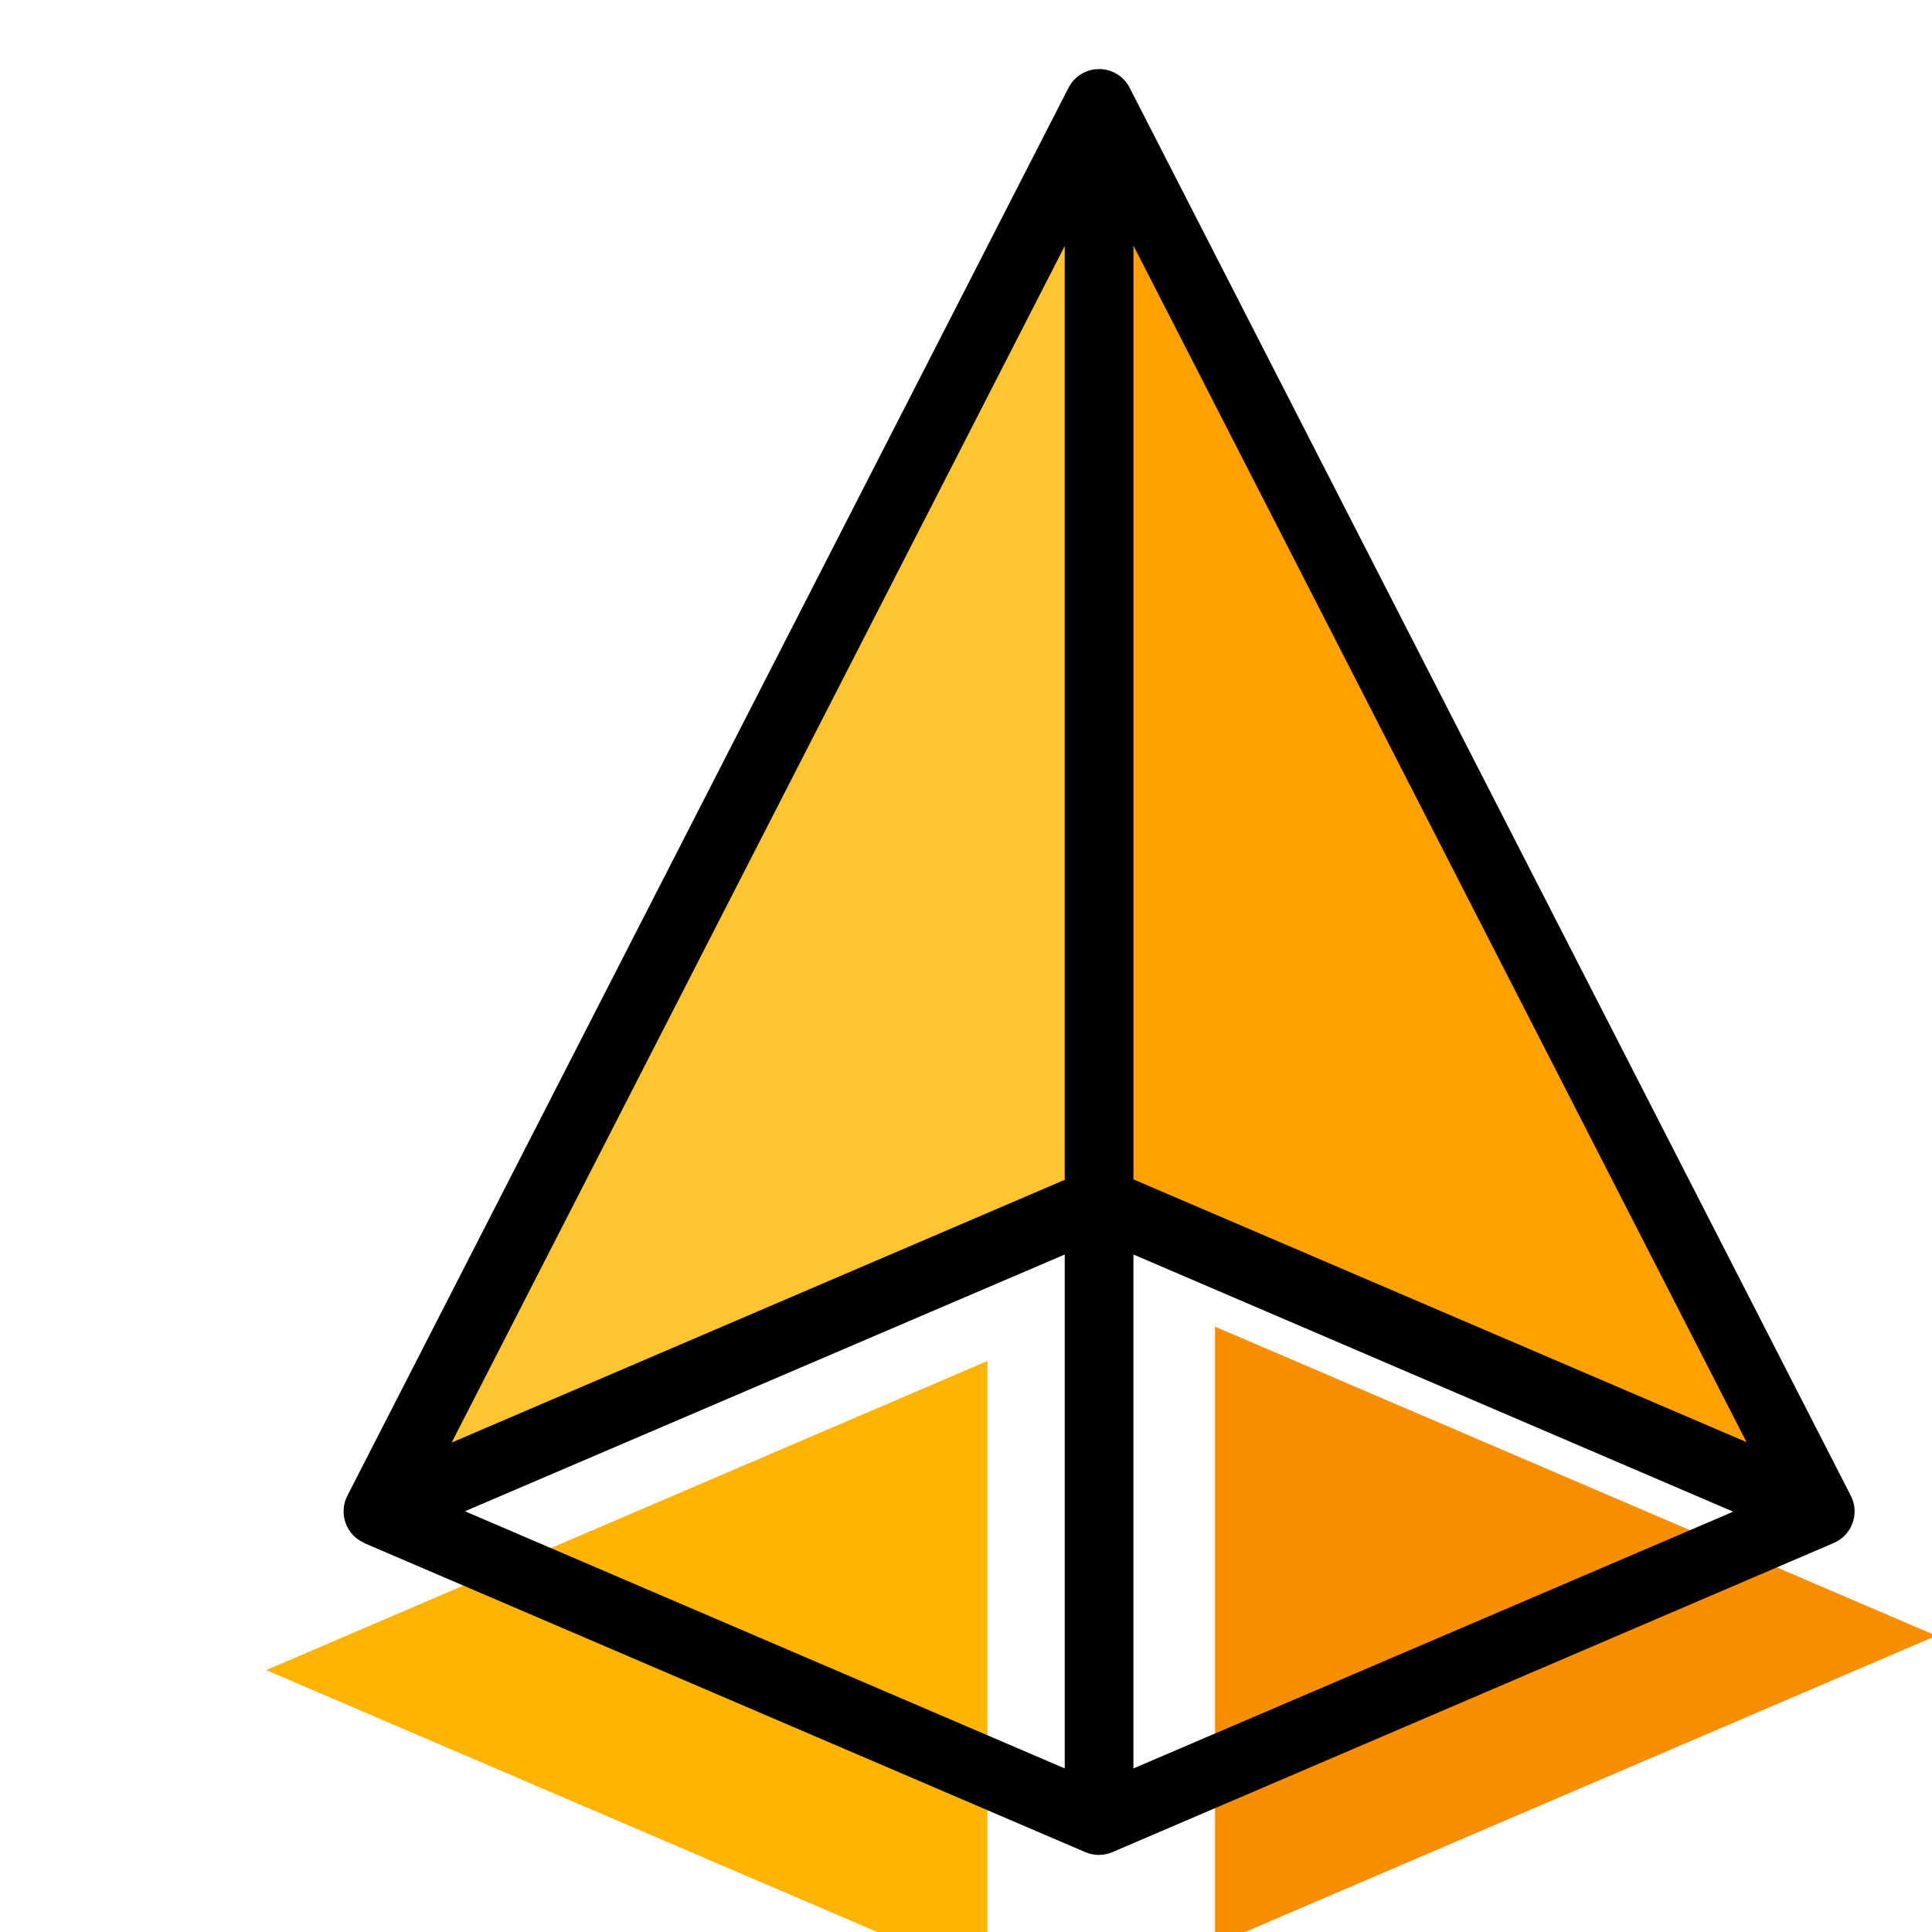
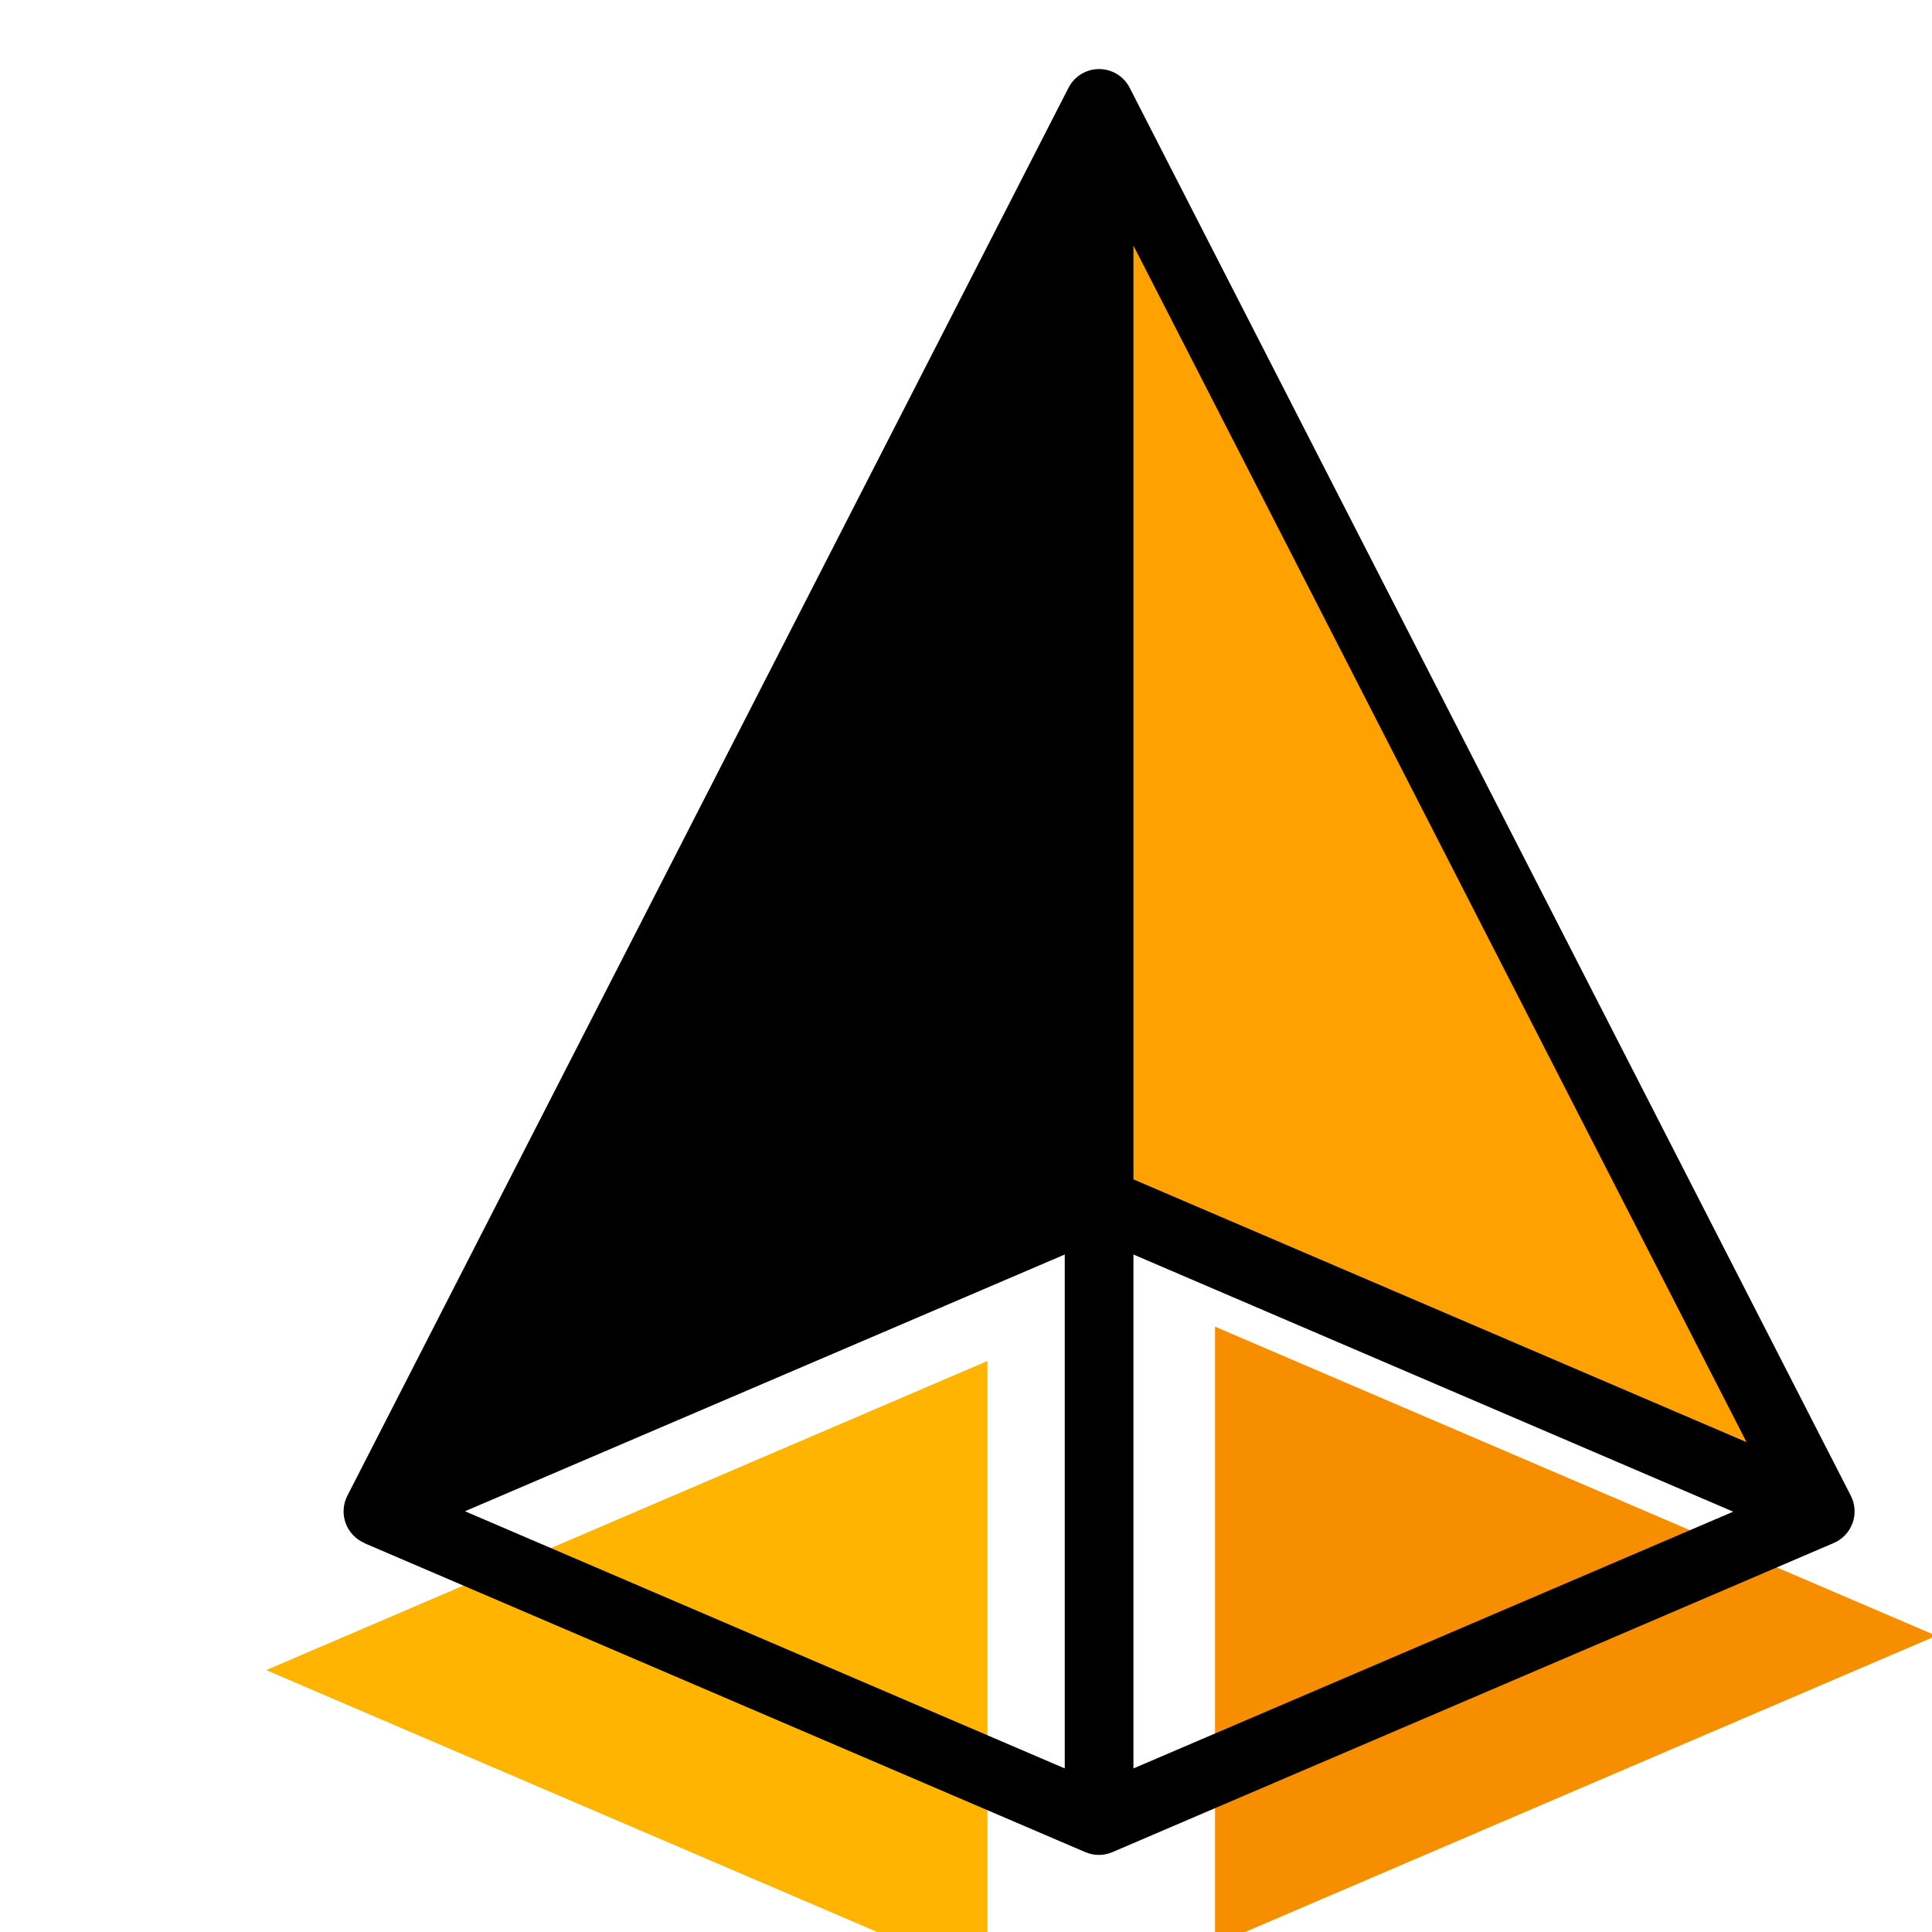
<svg xmlns="http://www.w3.org/2000/svg" id="filled_outline" viewBox="0 0 450 450" data-name="filled outline">
  <path d="M 230 317 l -168 72 l 168 72 z" fill="#ffb401" />
  <path d="M 283 453 l 168 -72 l -168 -72 z" fill="#f78e00" />
  <path d="M 424 352 l -168 -328 v 256 z" fill="#ffa100" />
-   <path d="M 88 352 l 168 -328 v 256 z" fill="#ffc431" />
+   <path d="M 88 352 l 168 -328 v 256 z" fill="#fxd431" />
  <path d="M 84.8 359.4 l 168 72 a 8 8 0 0 0 6.3 0 l 168 -72 a 8 8 0 0 0 4 -11 l 0 0 l -168 -328 a 8 8 0 0 0 -14.2 0 l -168 328 l 0 0 a 8 8 0 0 0 4 11 z m 179.2 -302.2 l 142.8 278.7 l -142.8 -61.2 z m -16 217.6 l -142.8 61.2 l 142.8 -278.7 z m 0 17.4 v 119.7 l -139.7 -59.9 z m 16 119.7 v -119.7 l 139.7 59.9 z" />
</svg>
